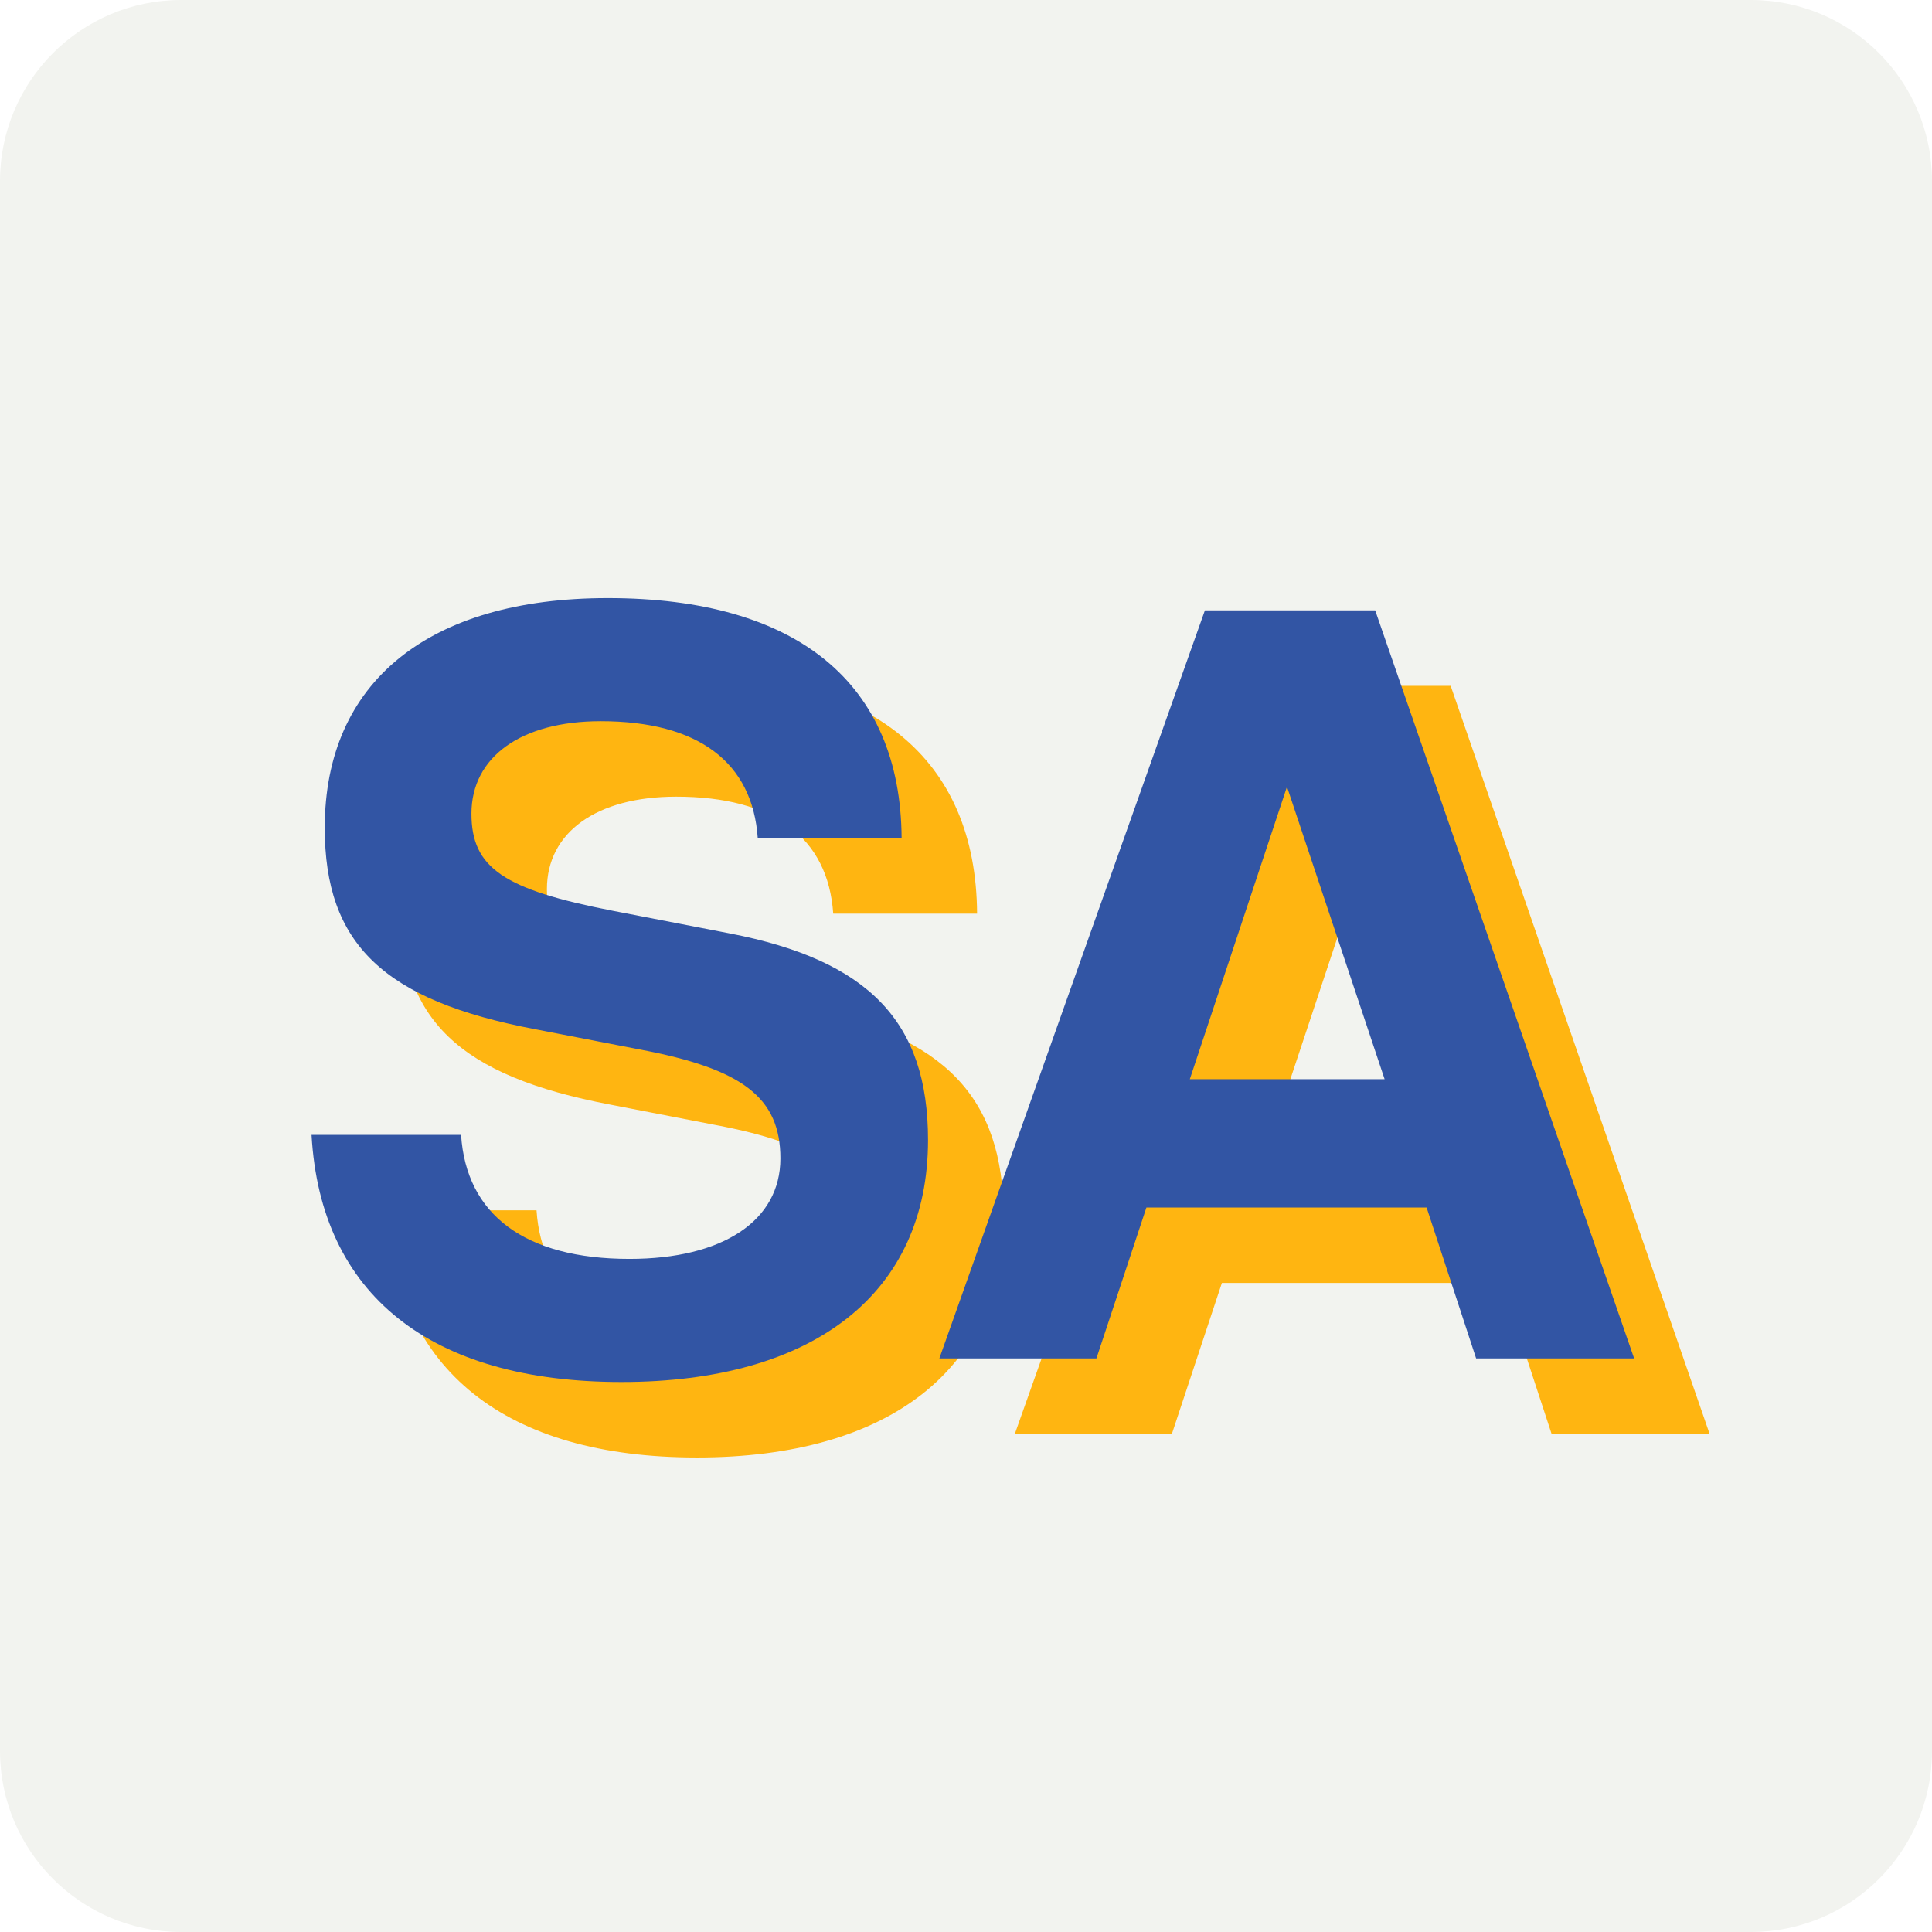
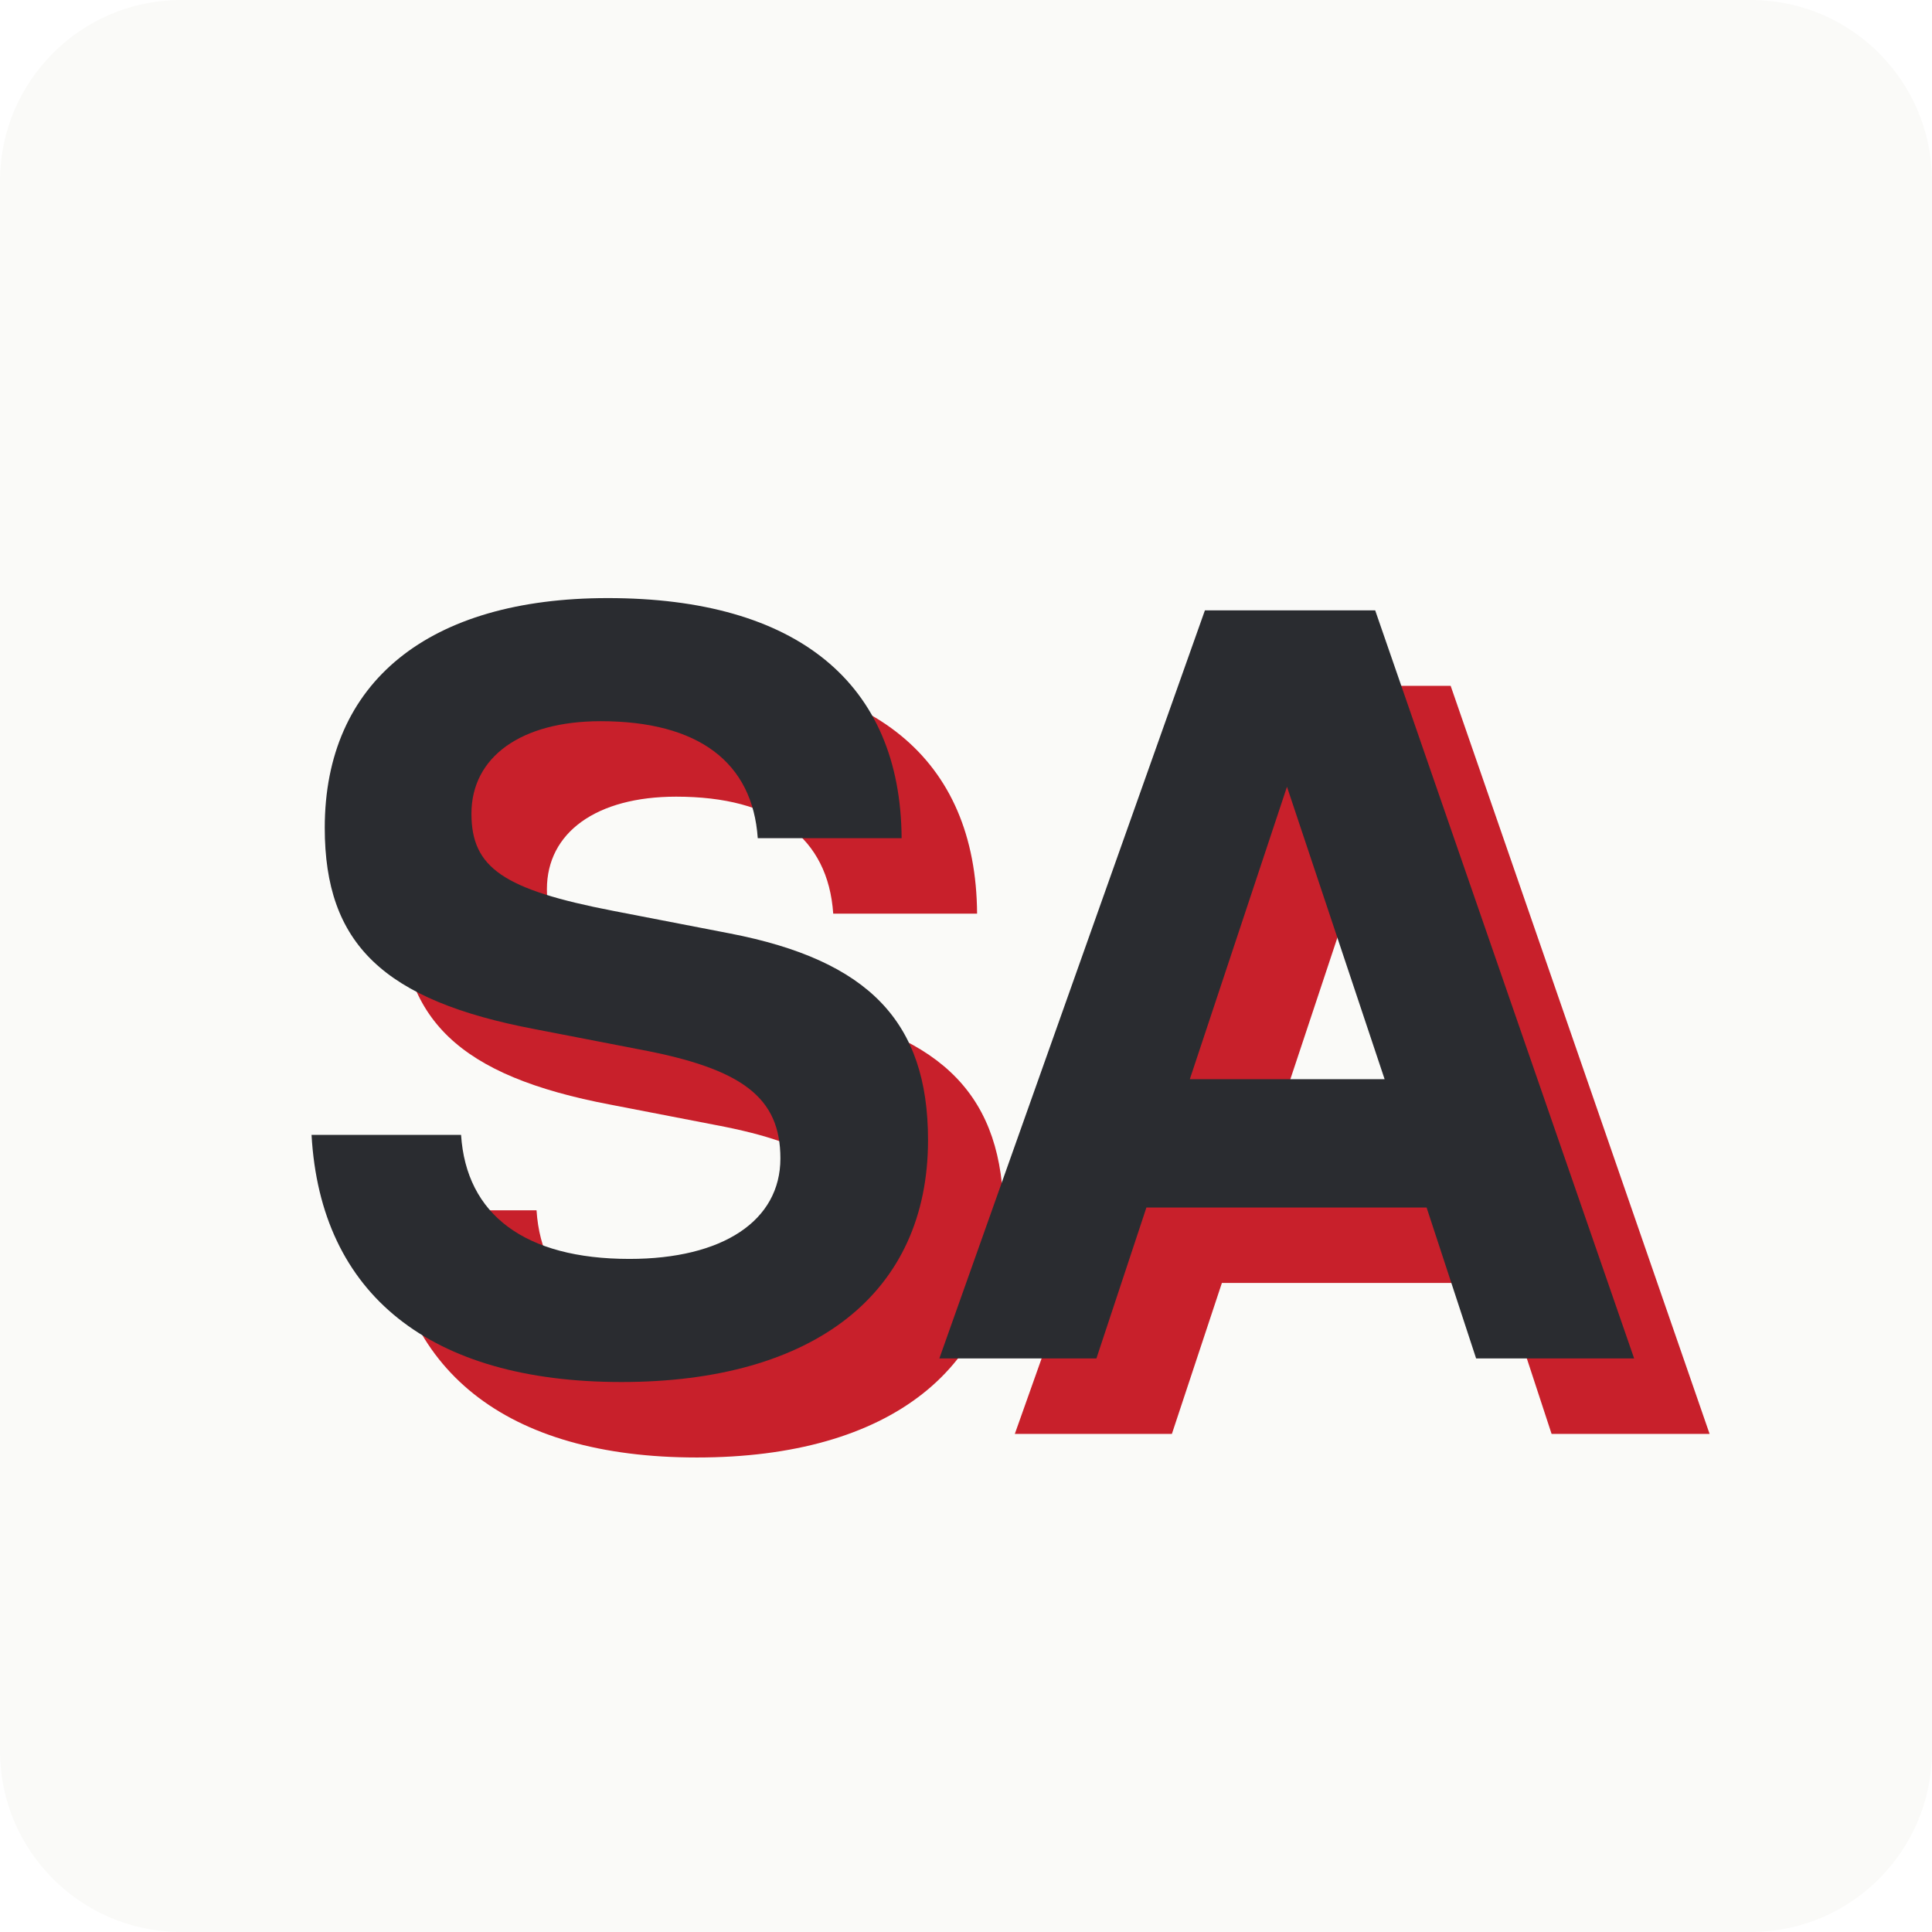
<svg xmlns="http://www.w3.org/2000/svg" viewBox="0 0 64 64">
-   <rect width="64" height="64" rx="6" fill="#F2F3EF" />
-   <text x="34.5" y="47.5" text-anchor="middle" font-family="Arial Black, Helvetica, sans-serif" font-weight="900" font-size="34" letter-spacing="-1" fill="#FFB511">SA</text>
-   <text x="32" y="45" text-anchor="middle" font-family="Arial Black, Helvetica, sans-serif" font-weight="900" font-size="34" letter-spacing="-1" fill="#3255A4">SA</text>
+   <rect width="64" height="64" rx="6" fill="#FAFAF8" />
+   <text x="34.5" y="47.5" text-anchor="middle" font-family="Arial Black, Helvetica, sans-serif" font-weight="900" font-size="34" letter-spacing="-1" fill="#C8202B">SA</text>
+   <text x="32" y="45" text-anchor="middle" font-family="Arial Black, Helvetica, sans-serif" font-weight="900" font-size="34" letter-spacing="-1" fill="#2A2C30">SA</text>
</svg>
